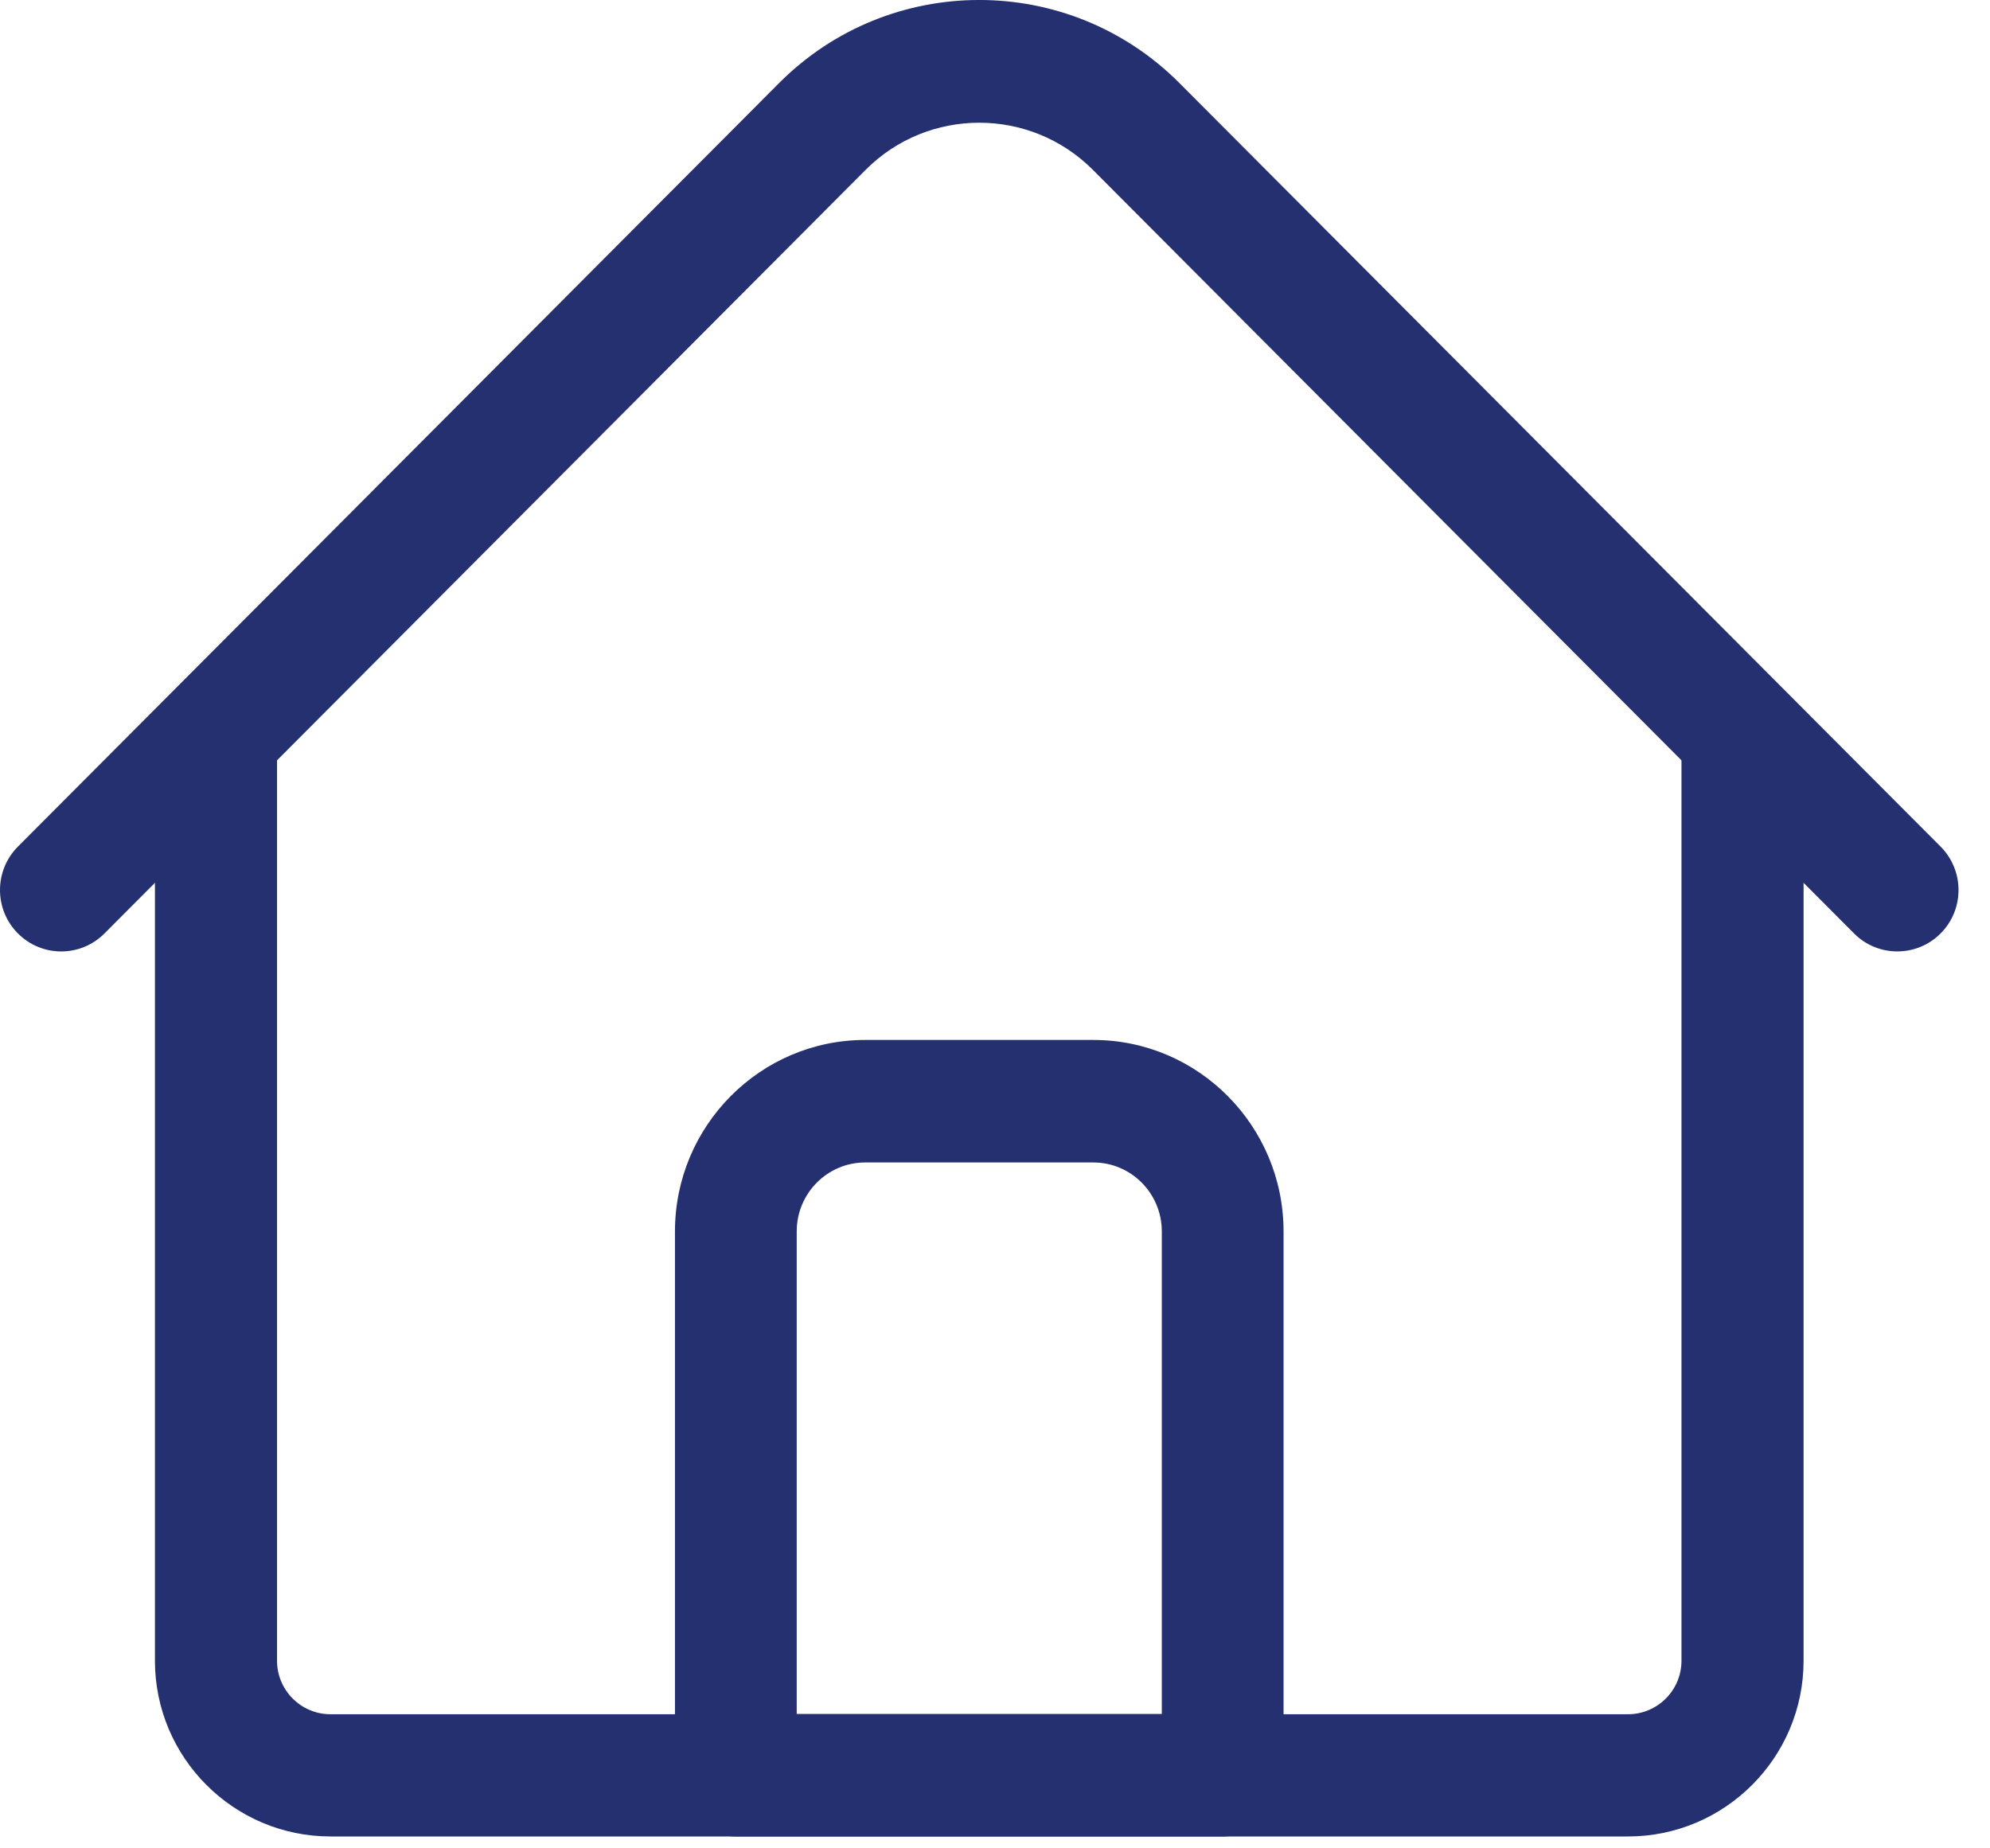
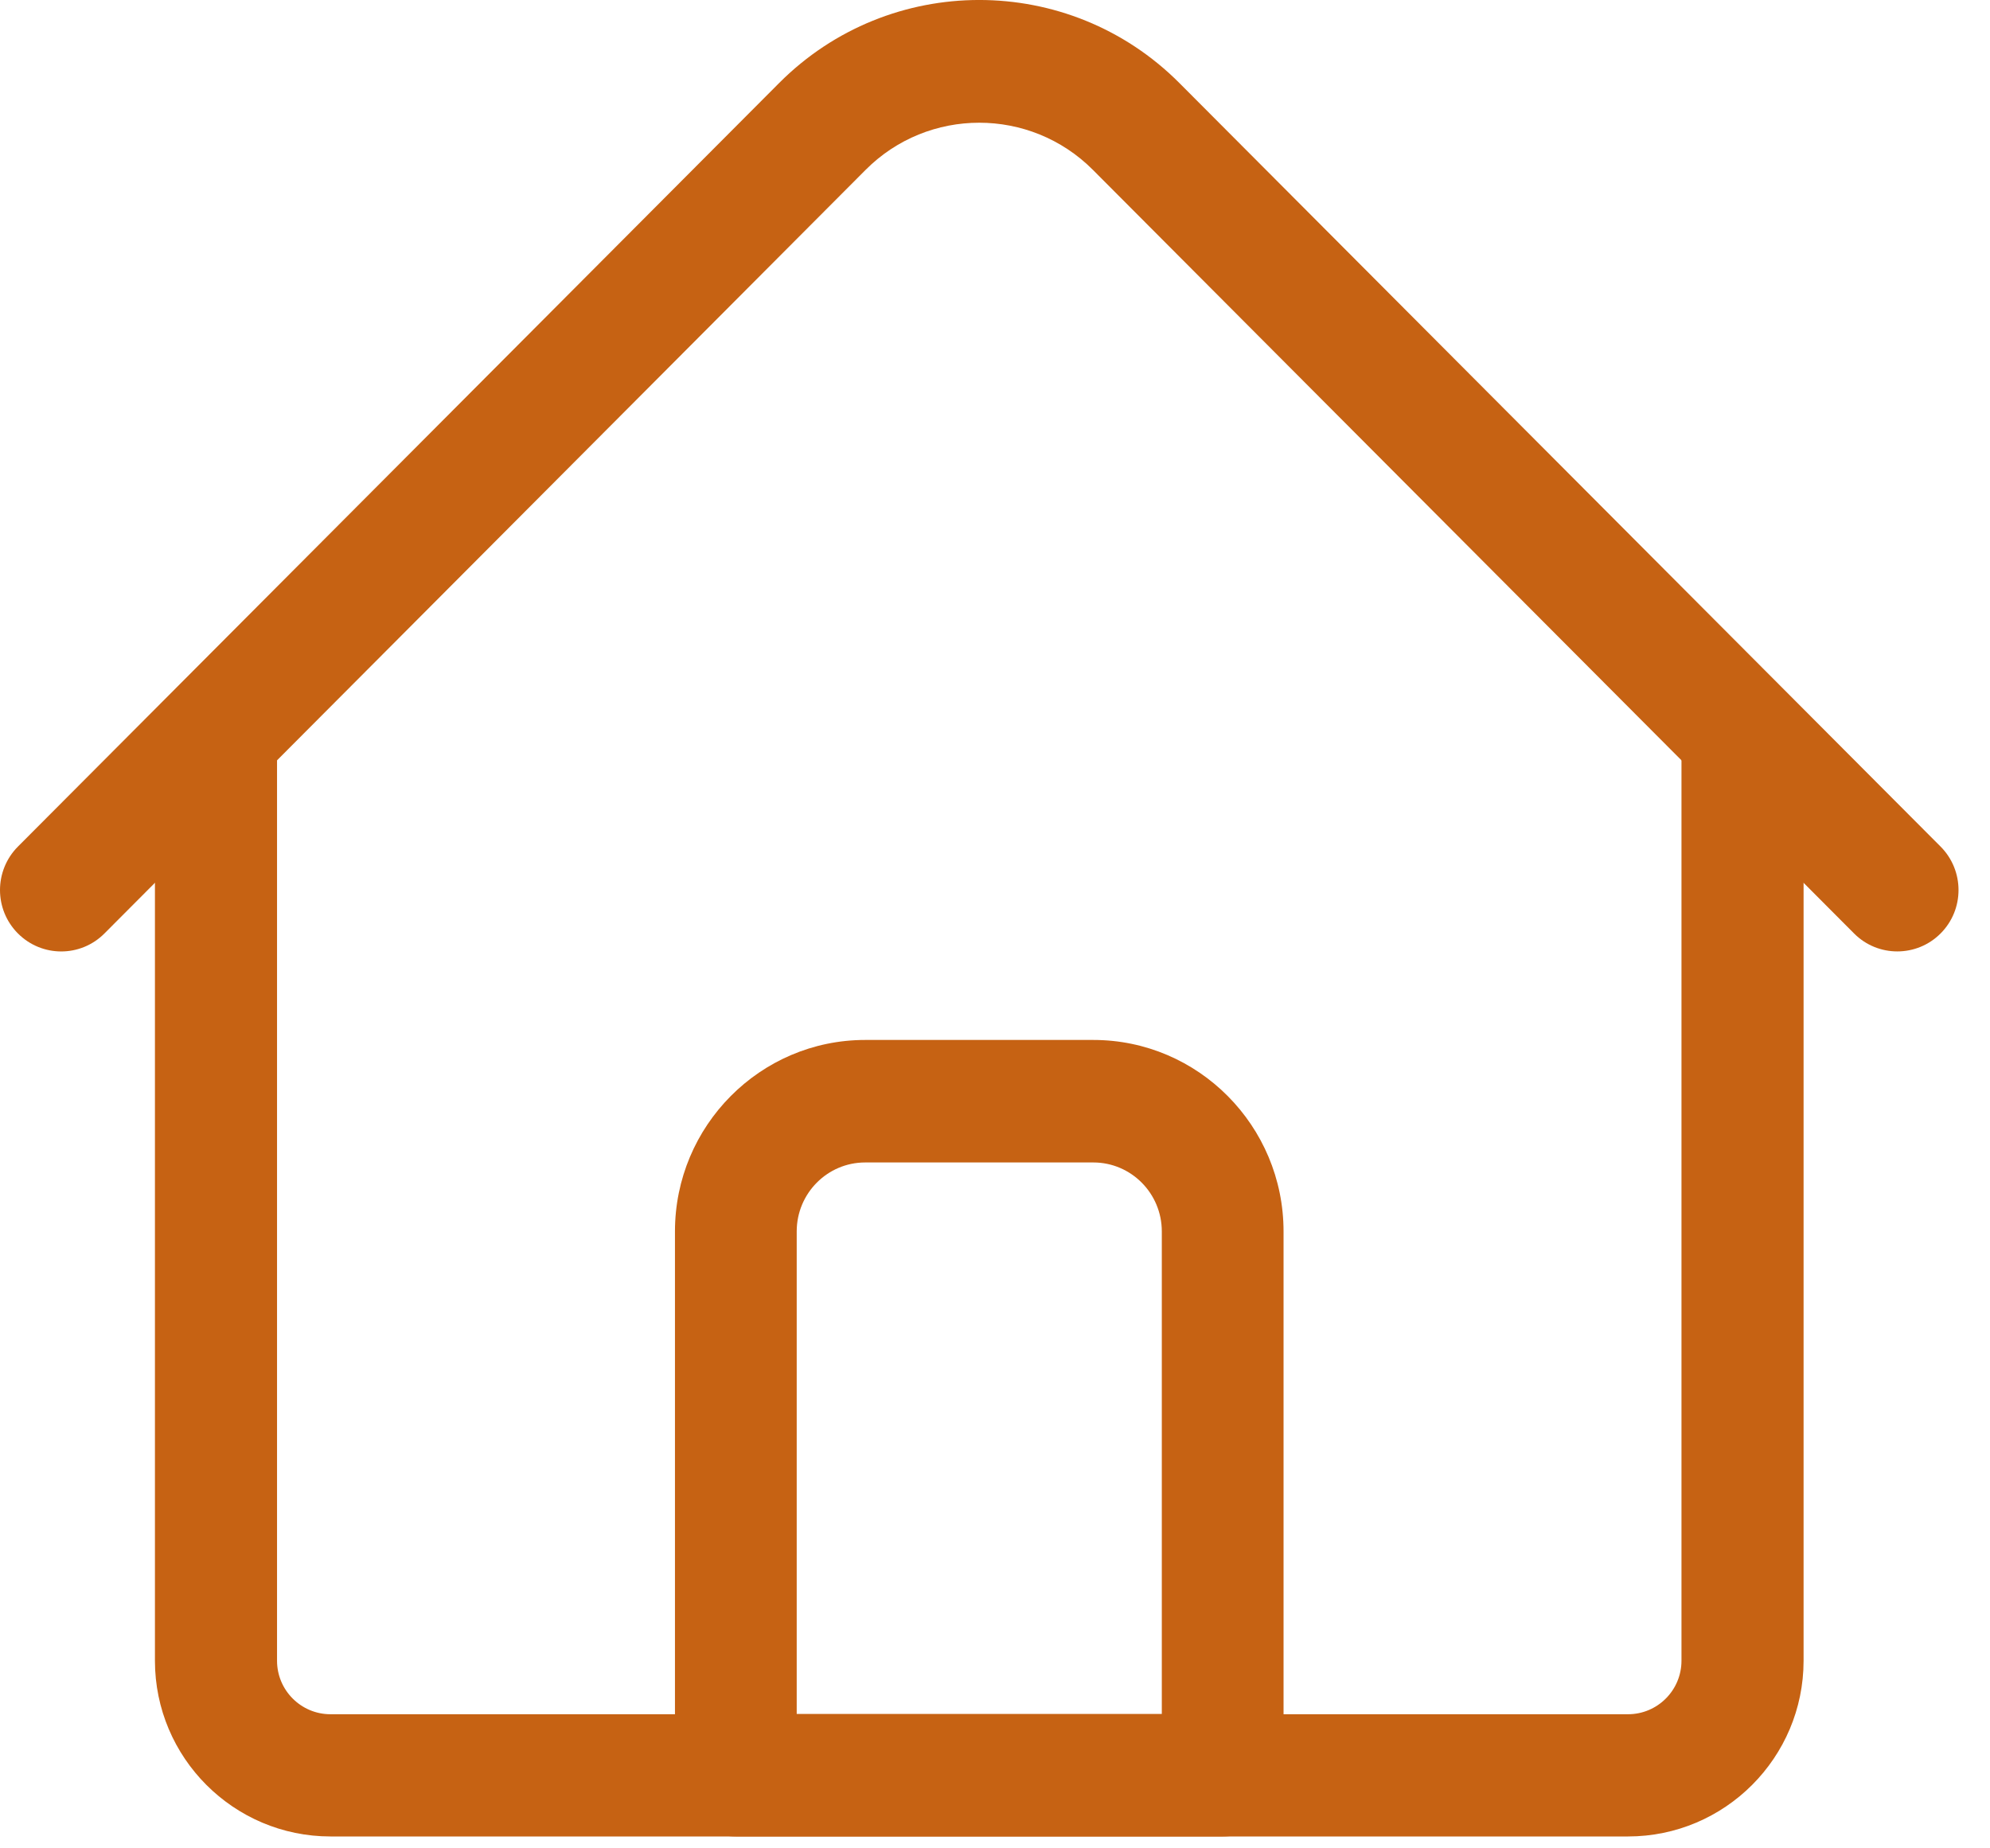
<svg xmlns="http://www.w3.org/2000/svg" width="28" height="26" viewBox="0 0 28 26" fill="none">
-   <path d="M22.907 25.844H4.65C3.288 25.844 2.18 24.735 2.18 23.371V10.357C2.18 9.882 2.564 9.497 3.039 9.497C3.513 9.497 3.898 9.882 3.898 10.357V23.371C3.898 23.786 4.235 24.124 4.65 24.124H22.907C23.322 24.124 23.659 23.786 23.659 23.371V10.357C23.659 9.882 24.044 9.497 24.518 9.497C24.993 9.497 25.377 9.882 25.377 10.357V23.371C25.377 24.735 24.269 25.844 22.907 25.844Z" fill="#243070" />
-   <path d="M26.696 13.389C26.475 13.389 26.255 13.305 26.087 13.136L15.377 2.39C14.495 1.506 13.061 1.506 12.18 2.39L1.47 13.136C1.134 13.474 0.589 13.474 0.252 13.136C-0.084 12.799 -0.084 12.252 0.252 11.914L10.962 1.169C12.515 -0.39 15.042 -0.39 16.595 1.169L27.305 11.914C27.641 12.252 27.641 12.799 27.305 13.136C27.137 13.305 26.916 13.389 26.696 13.389Z" fill="#243070" />
-   <path fill-rule="evenodd" clip-rule="evenodd" d="M10.353 25.844H17.204C17.677 25.844 18.06 25.458 18.06 24.982V17.329C18.06 15.844 16.86 14.635 15.384 14.635H12.173C10.697 14.635 9.497 15.844 9.497 17.329V24.982C9.497 25.458 9.88 25.844 10.353 25.844ZM16.347 24.12H11.21V17.329C11.21 16.794 11.642 16.359 12.173 16.359H15.384C15.915 16.359 16.347 16.794 16.347 17.329V24.12Z" fill="#243070" />
+   <path d="M22.907 25.844H4.65C3.288 25.844 2.18 24.735 2.18 23.371V10.357C2.18 9.882 2.564 9.497 3.039 9.497C3.513 9.497 3.898 9.882 3.898 10.357V23.371C3.898 23.786 4.235 24.124 4.65 24.124H22.907C23.322 24.124 23.659 23.786 23.659 23.371V10.357C23.659 9.882 24.044 9.497 24.518 9.497C24.993 9.497 25.377 9.882 25.377 10.357V23.371C25.377 24.735 24.269 25.844 22.907 25.844Z" fill="#C66213" />
+   <path d="M26.696 13.389C26.475 13.389 26.255 13.305 26.087 13.136L15.377 2.39C14.495 1.506 13.061 1.506 12.18 2.39L1.47 13.136C1.134 13.474 0.589 13.474 0.252 13.136C-0.084 12.799 -0.084 12.252 0.252 11.914L10.962 1.169C12.515 -0.39 15.042 -0.39 16.595 1.169L27.305 11.914C27.641 12.252 27.641 12.799 27.305 13.136C27.137 13.305 26.916 13.389 26.696 13.389Z" fill="#C66213" />
+   <path fill-rule="evenodd" clip-rule="evenodd" d="M10.353 25.844H17.204C17.677 25.844 18.06 25.458 18.06 24.982V17.329C18.06 15.844 16.86 14.635 15.384 14.635H12.173C10.697 14.635 9.497 15.844 9.497 17.329V24.982C9.497 25.458 9.88 25.844 10.353 25.844ZM16.347 24.12H11.21V17.329C11.21 16.794 11.642 16.359 12.173 16.359H15.384C15.915 16.359 16.347 16.794 16.347 17.329V24.12Z" fill="#C66213" />
</svg>
